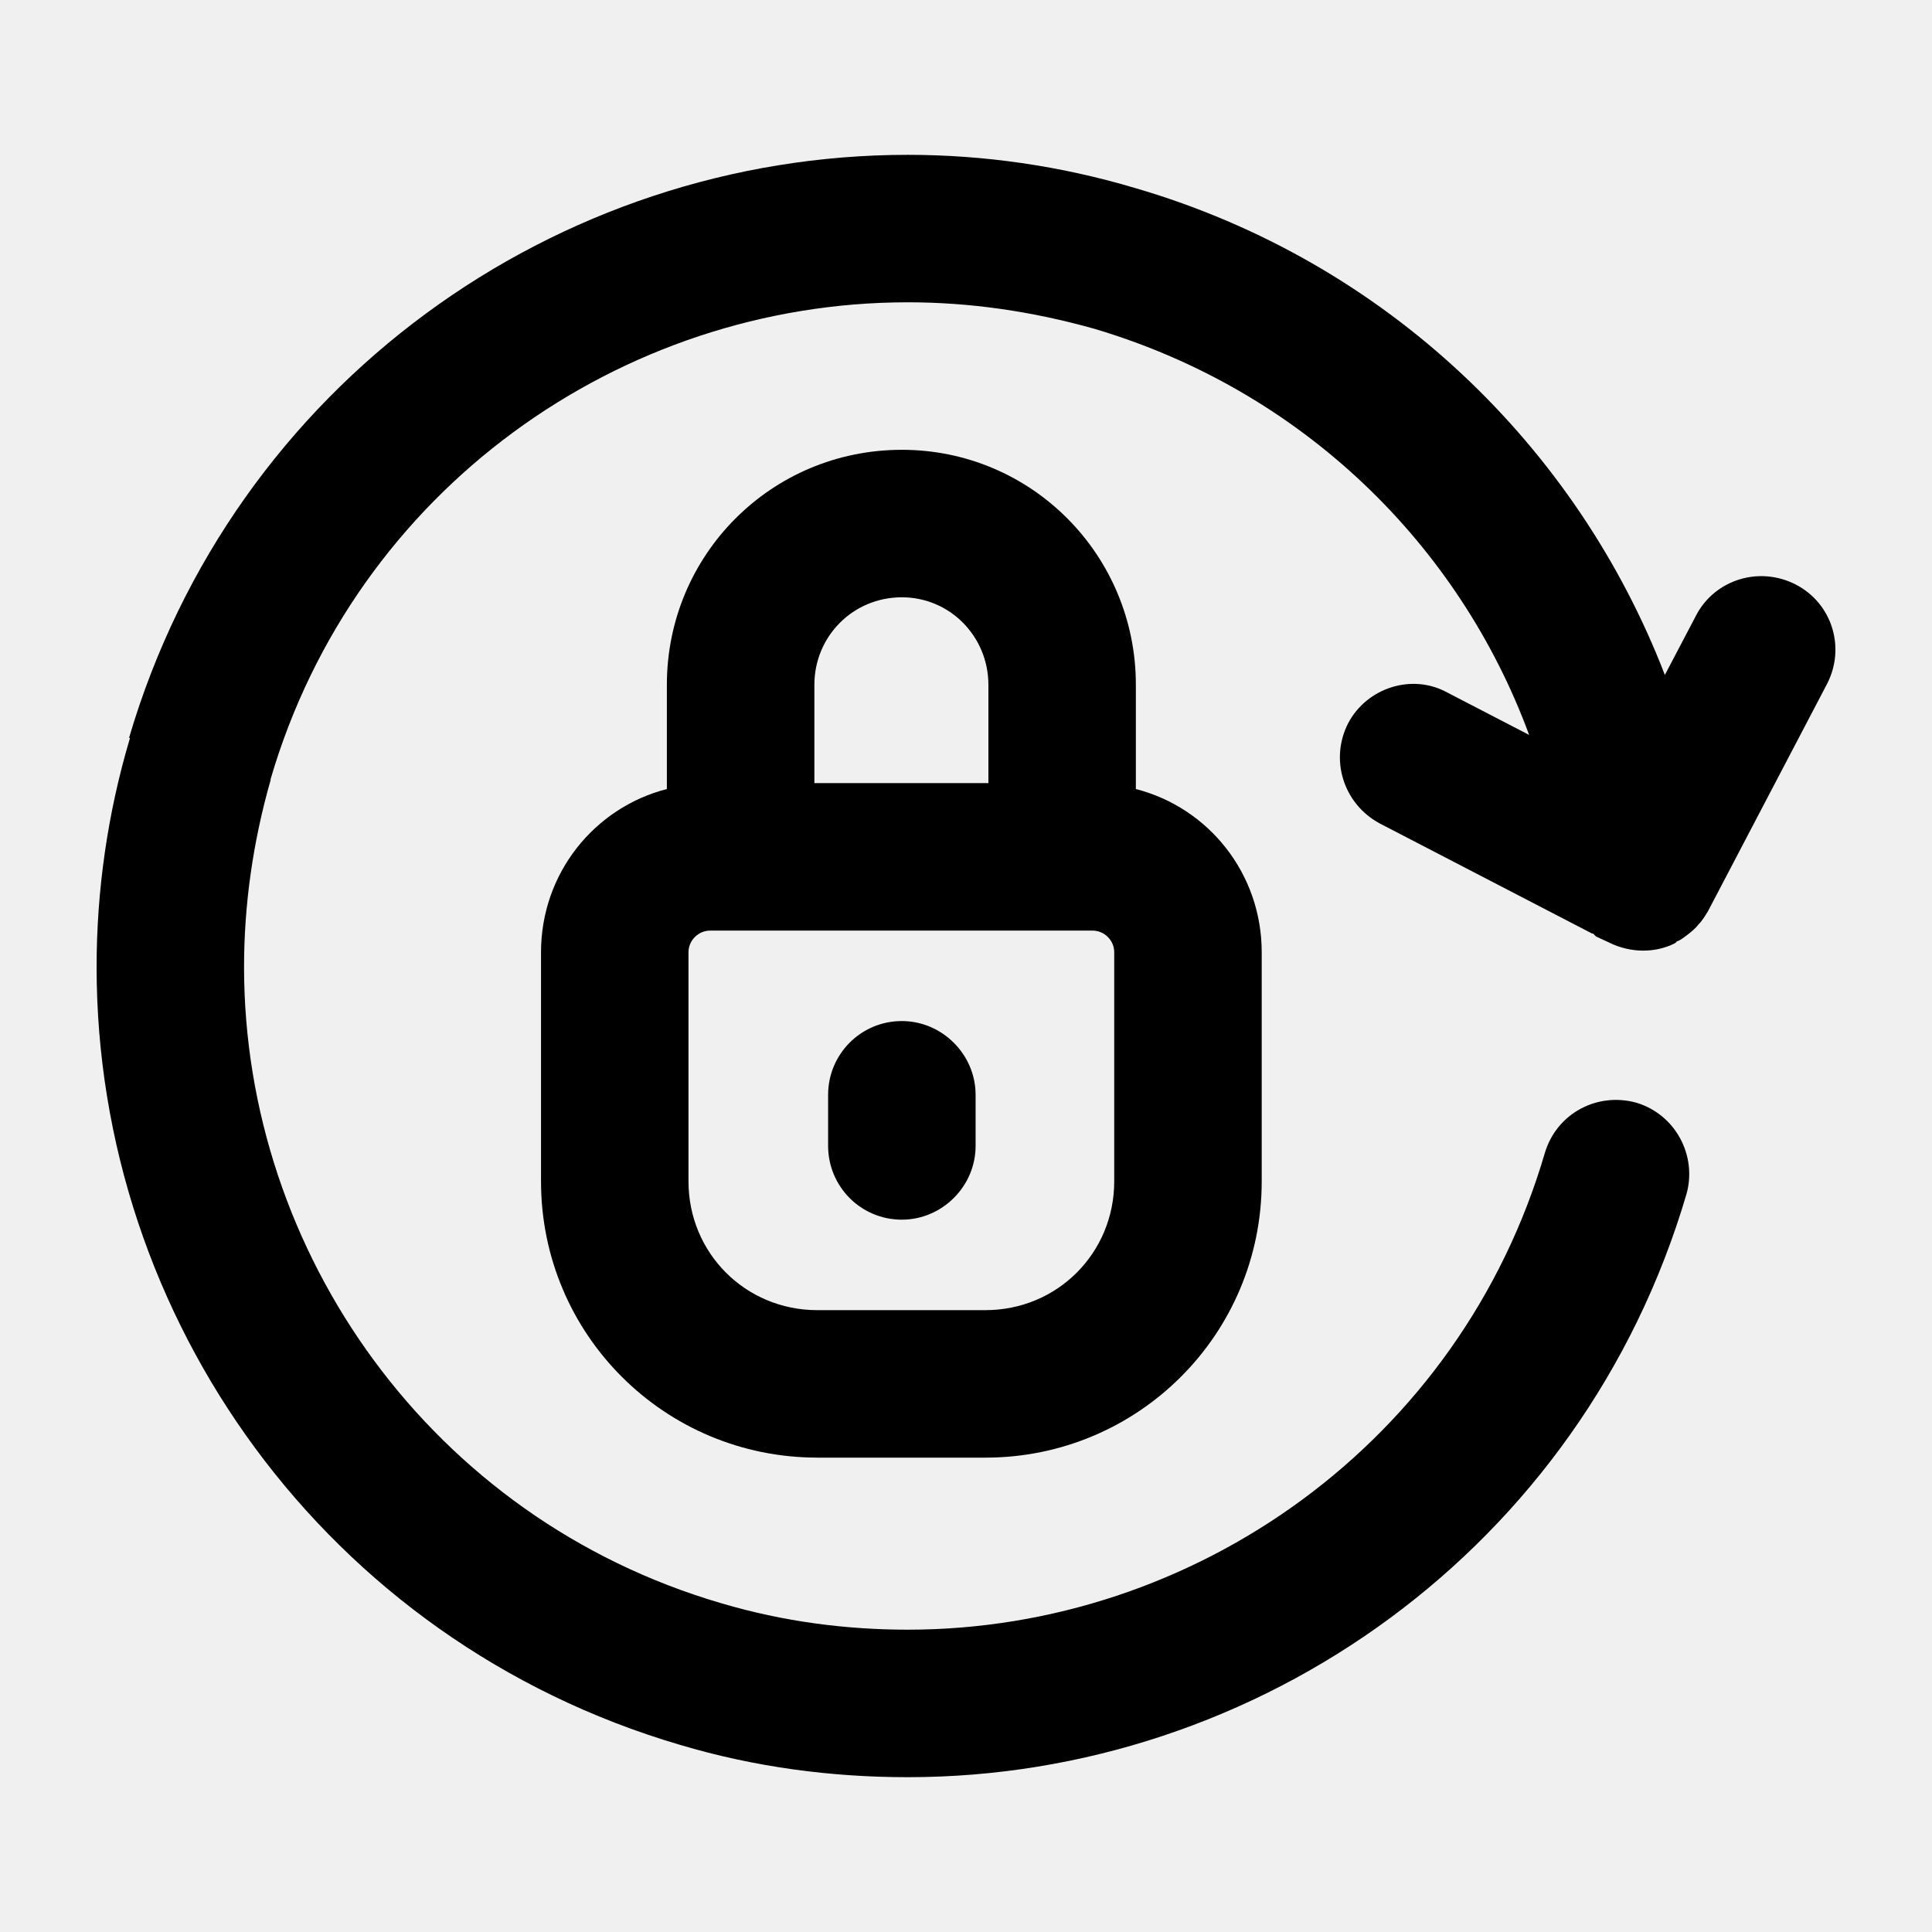
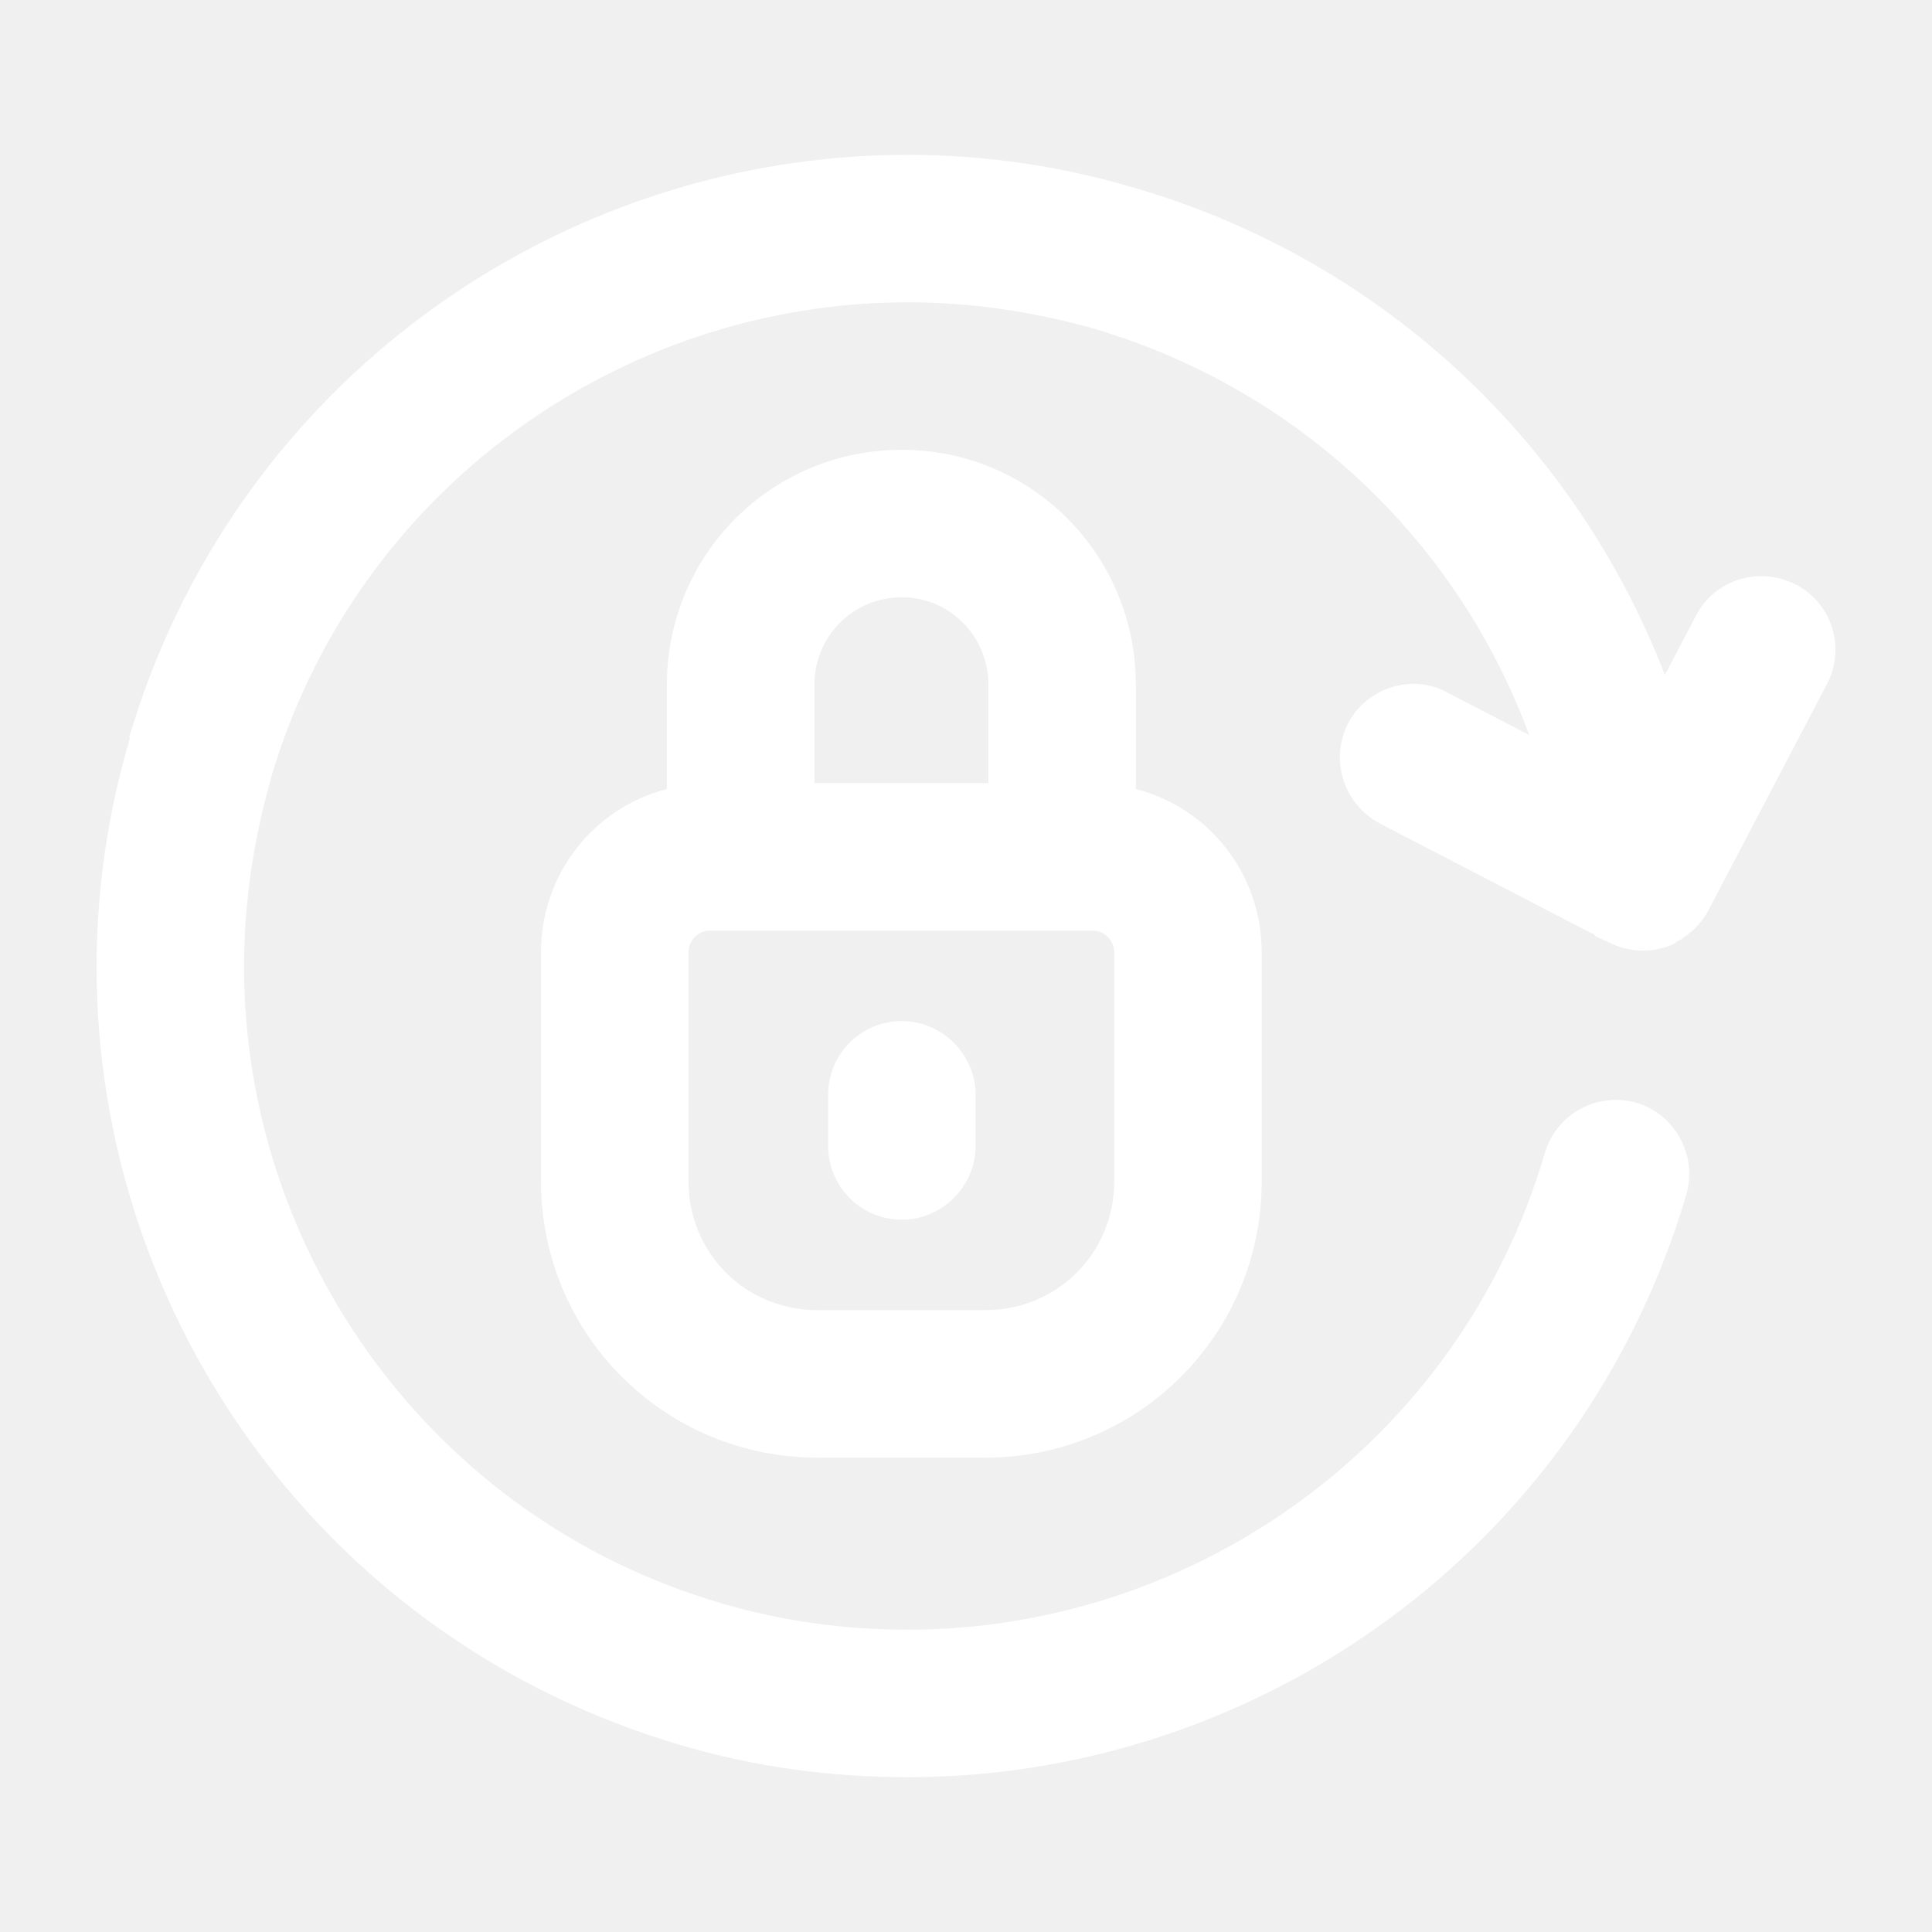
<svg xmlns="http://www.w3.org/2000/svg" version="1.1" x="0px" y="0px" viewBox="0 0 100 100" enable-background="new 0 0 100 100" xml:space="preserve">
-   <g>
-     <g>
-       <g>
-         <path d="M50.497,56.667v2.646c0,2.087-1.73,3.817-3.817,3.817c-2.137,0-3.817-1.73-3.817-3.817v-2.646     c0-2.087,1.679-3.817,3.817-3.817C48.767,52.85,50.497,54.58,50.497,56.667z" />
-         <path d="M51.159,35.445c0-2.494-1.985-4.529-4.478-4.529c-2.545,0-4.529,2.036-4.529,4.529v5.089h9.008V35.445z M42.304,75.446     c-7.888,0-14.301-6.361-14.301-14.301V49.288c0-4.071,2.748-7.481,6.514-8.448v-5.395c0-6.718,5.395-12.163,12.163-12.163     c6.718,0,12.112,5.445,12.112,12.163v5.395c3.766,0.967,6.514,4.377,6.514,8.448v11.858c0,7.939-6.412,14.301-14.301,14.301     H42.304z M56.553,48.168H36.756c-0.611,0-1.12,0.509-1.12,1.12v11.858c0,3.715,2.952,6.667,6.667,6.667h8.702     c3.715,0,6.667-2.952,6.667-6.667V49.288C57.673,48.677,57.164,48.168,56.553,48.168z" />
-         <path d="M37.316,82.978c3.257,0.967,6.514,1.374,9.669,1.374c14.86,0,28.601-9.72,32.978-24.682     c0.611-2.036,2.697-3.155,4.733-2.595c2.036,0.611,3.155,2.748,2.595,4.733c-5.395,18.321-22.138,30.179-40.306,30.179     c-3.919,0-7.888-0.509-11.807-1.679C16.858,84.912,5,68.219,5,50.051c0-3.919,0.56-7.939,1.73-11.858H6.679     C12.074,19.872,28.817,8.014,46.986,8.014c3.919,0,7.888,0.56,11.807,1.73c13.028,3.817,22.85,13.435,27.38,25.191l1.629-3.104     c0.967-1.832,3.257-2.545,5.14-1.578c1.883,0.967,2.595,3.257,1.629,5.14L88.412,47.15c-0.153,0.254-0.305,0.509-0.509,0.712     c-0.153,0.204-0.407,0.407-0.611,0.56c-0.153,0.102-0.305,0.254-0.509,0.305c0,0.051-0.051,0.051-0.102,0.102     c-1.018,0.509-2.29,0.509-3.41-0.051l-0.662-0.305c-0.051-0.051-0.102-0.102-0.153-0.153c-0.051,0-0.051,0-0.051,0l-10.993-5.7     c-1.883-1.018-2.595-3.308-1.629-5.191c0.967-1.832,3.308-2.595,5.14-1.578l4.224,2.188     c-3.613-9.822-11.705-17.812-22.494-21.018c-3.257-0.916-6.463-1.374-9.669-1.374c-14.86,0-28.601,9.72-32.978,24.682v0.051     c-0.916,3.206-1.374,6.463-1.374,9.669C12.634,64.86,22.354,78.601,37.316,82.978z" />
-       </g>
-     </g>
-   </g>
+   <path fill="#ffffff" d="M50.497,56.667v2.646c0,2.087-1.73,3.817-3.817,3.817c-2.137,0-3.817-1.73-3.817-3.817v-2.646c0-2.087,1.679-3.817,3.817-3.817C48.767,52.85,50.497,54.58,50.497,56.667z" />
+   <path fill="#ffffff" d="M51.159,35.445c0-2.494-1.985-4.529-4.478-4.529c-2.545,0-4.529,2.036-4.529,4.529v5.089h9.008V35.445z M42.304,75.446c-7.888,0-14.301-6.361-14.301-14.301V49.288c0-4.071,2.748-7.481,6.514-8.448v-5.395c0-6.718,5.395-12.163,12.163-12.163c6.718,0,12.112,5.445,12.112,12.163v5.395c3.766,0.967,6.514,4.377,6.514,8.448v11.858c0,7.939-6.412,14.301-14.301,14.301H42.304z M56.553,48.168H36.756c-0.611,0-1.12,0.509-1.12,1.12v11.858c0,3.715,2.952,6.667,6.667,6.667h8.702c3.715,0,6.667-2.952,6.667-6.667V49.288C57.673,48.677,57.164,48.168,56.553,48.168z" />
+   <path fill="#ffffff" d="M37.316,82.978c3.257,0.967,6.514,1.374,9.669,1.374c14.86,0,28.601-9.72,32.978-24.682c0.611-2.036,2.697-3.155,4.733-2.595c2.036,0.611,3.155,2.748,2.595,4.733c-5.395,18.321-22.138,30.179-40.306,30.179c-3.919,0-7.888-0.509-11.807-1.679C16.858,84.912,5,68.219,5,50.051c0-3.919,0.56-7.939,1.73-11.858H6.679C12.074,19.872,28.817,8.014,46.986,8.014c3.919,0,7.888,0.56,11.807,1.73c13.028,3.817,22.85,13.435,27.38,25.191l1.629-3.104c0.967-1.832,3.257-2.545,5.14-1.578c1.883,0.967,2.595,3.257,1.629,5.14L88.412,47.15c-0.153,0.254-0.305,0.509-0.509,0.712c-0.153,0.204-0.407,0.407-0.611,0.56c-0.153,0.102-0.305,0.254-0.509,0.305c0,0.051-0.051,0.051-0.102,0.102c-1.018,0.509-2.29,0.509-3.41-0.051l-0.662-0.305c-0.051-0.051-0.102-0.102-0.153-0.153c-0.051,0-0.051,0-0.051,0l-10.993-5.7c-1.883-1.018-2.595-3.308-1.629-5.191c0.967-1.832,3.308-2.595,5.14-1.578l4.224,2.188c-3.613-9.822-11.705-17.812-22.494-21.018c-3.257-0.916-6.463-1.374-9.669-1.374c-14.86,0-28.601,9.72-32.978,24.682v0.051c-0.916,3.206-1.374,6.463-1.374,9.669C12.634,64.86,22.354,78.601,37.316,82.978z" />
</svg>
